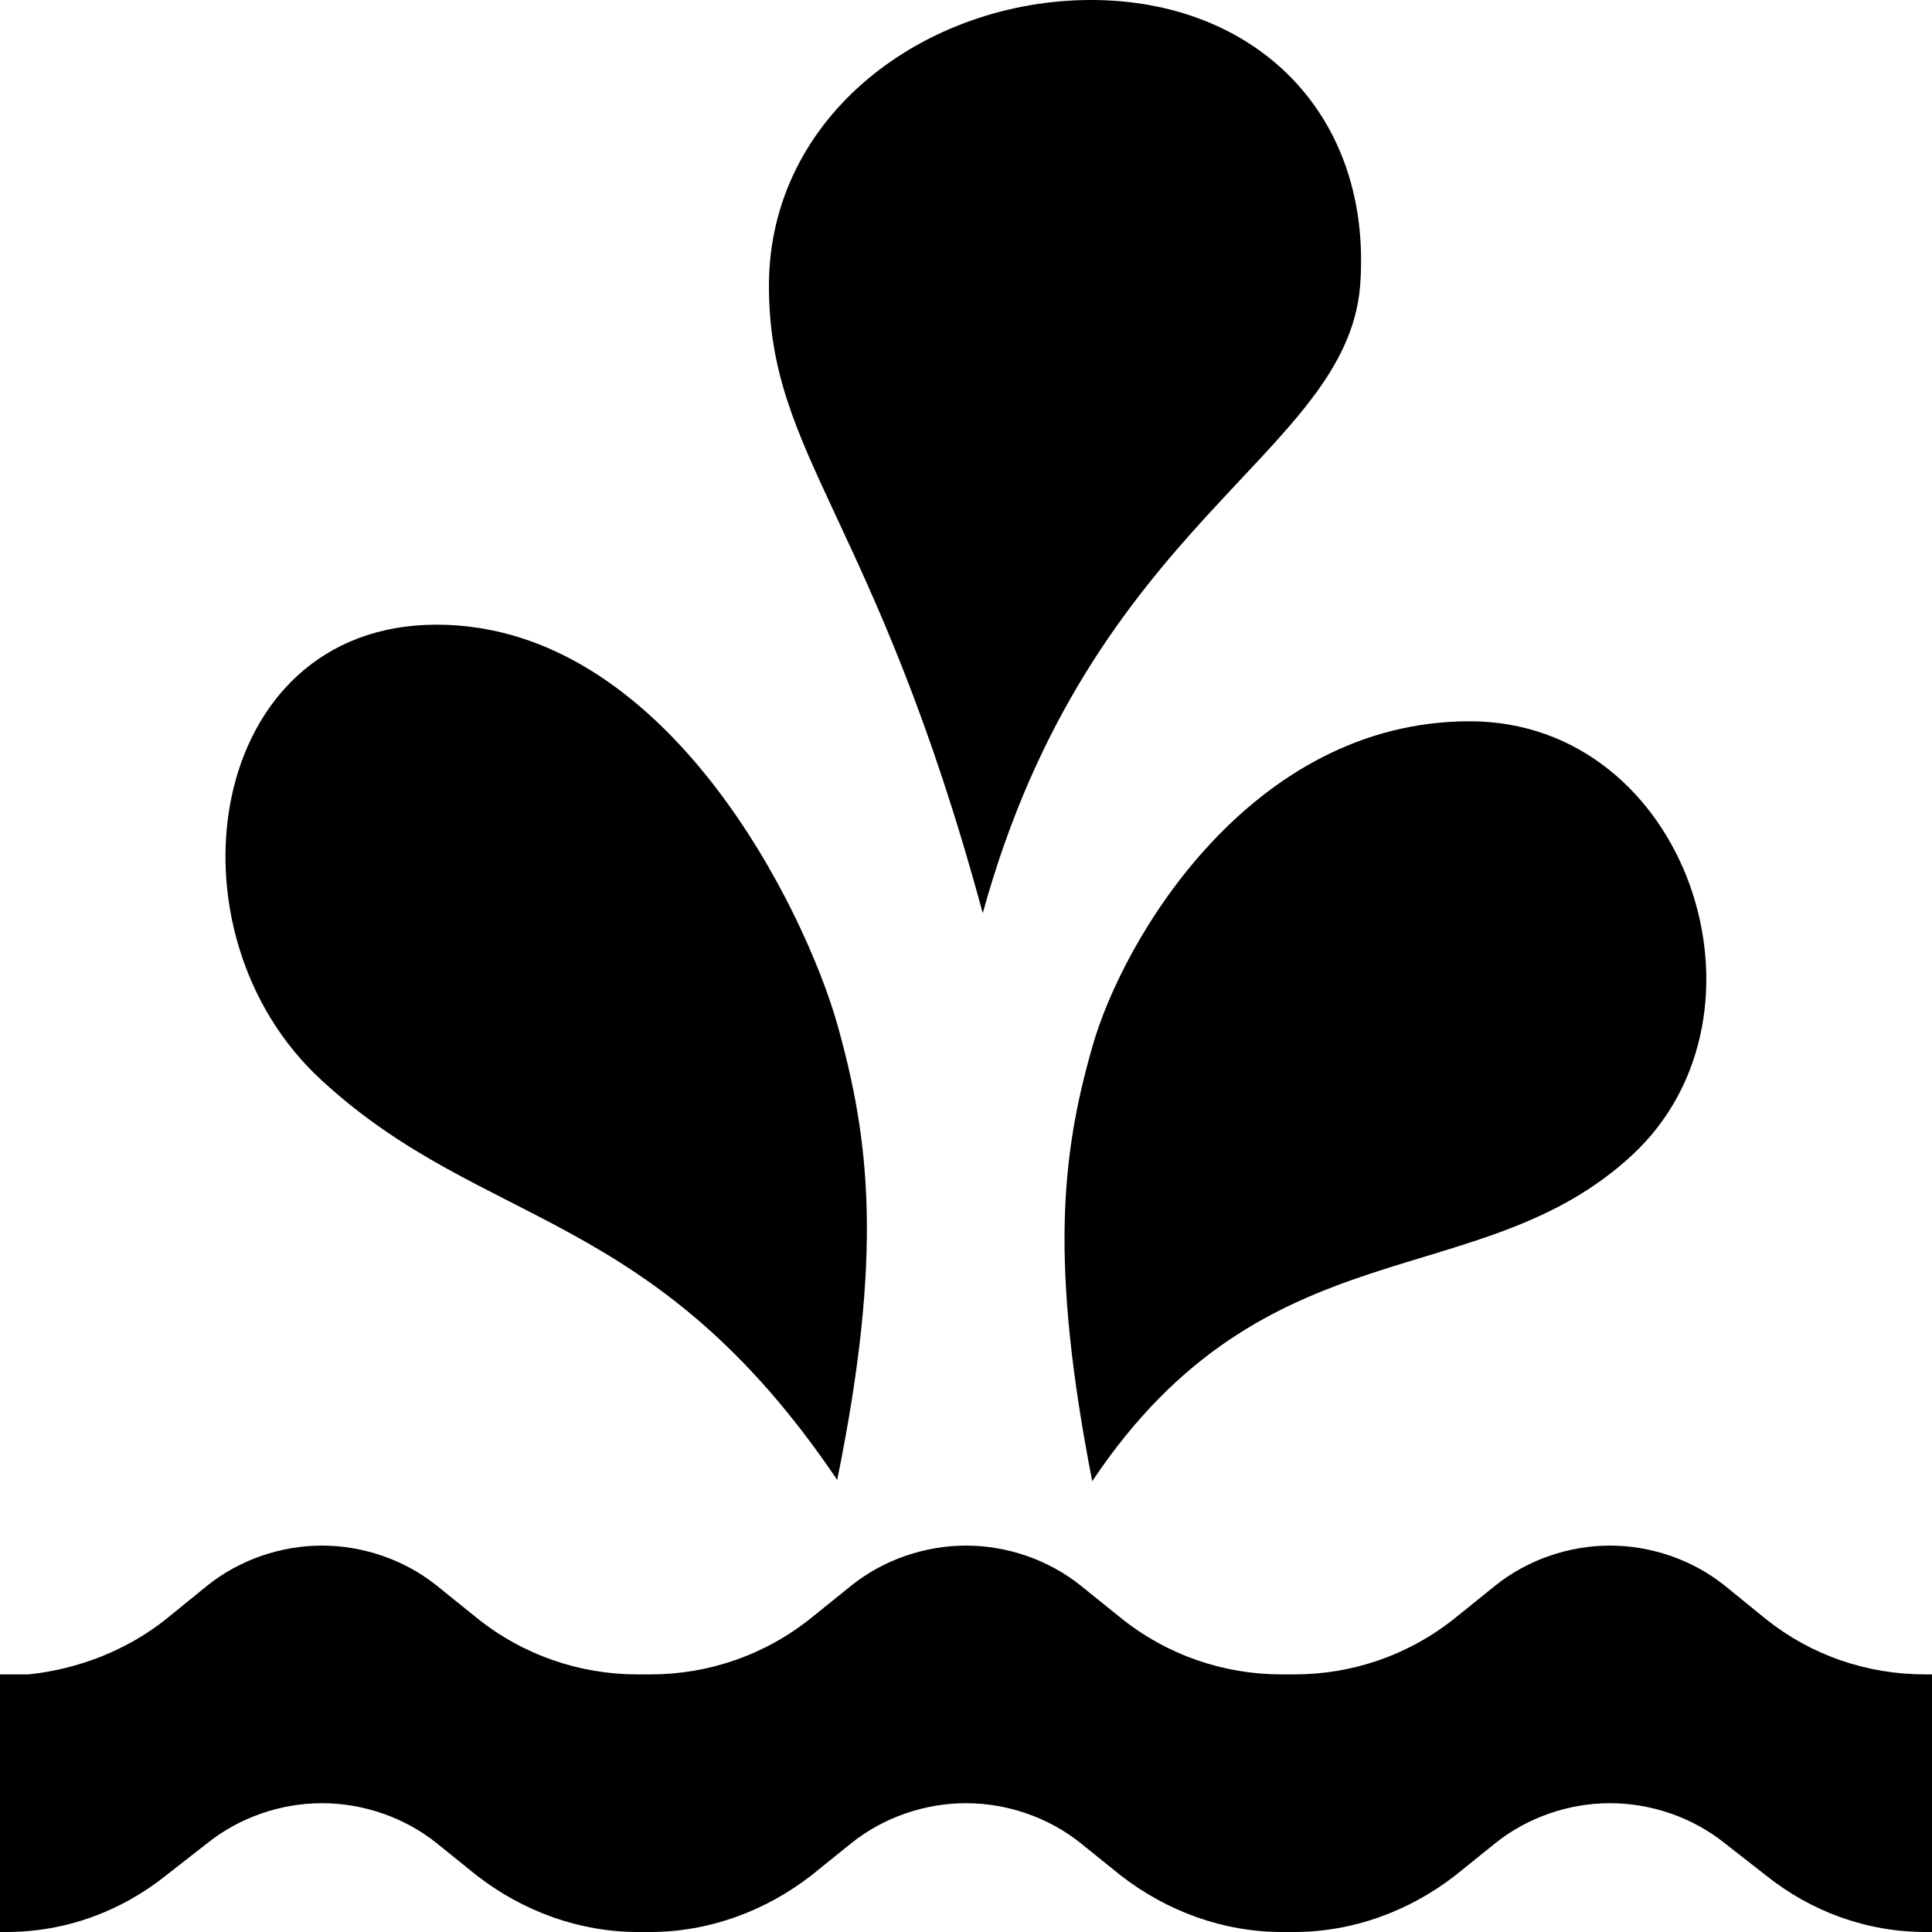
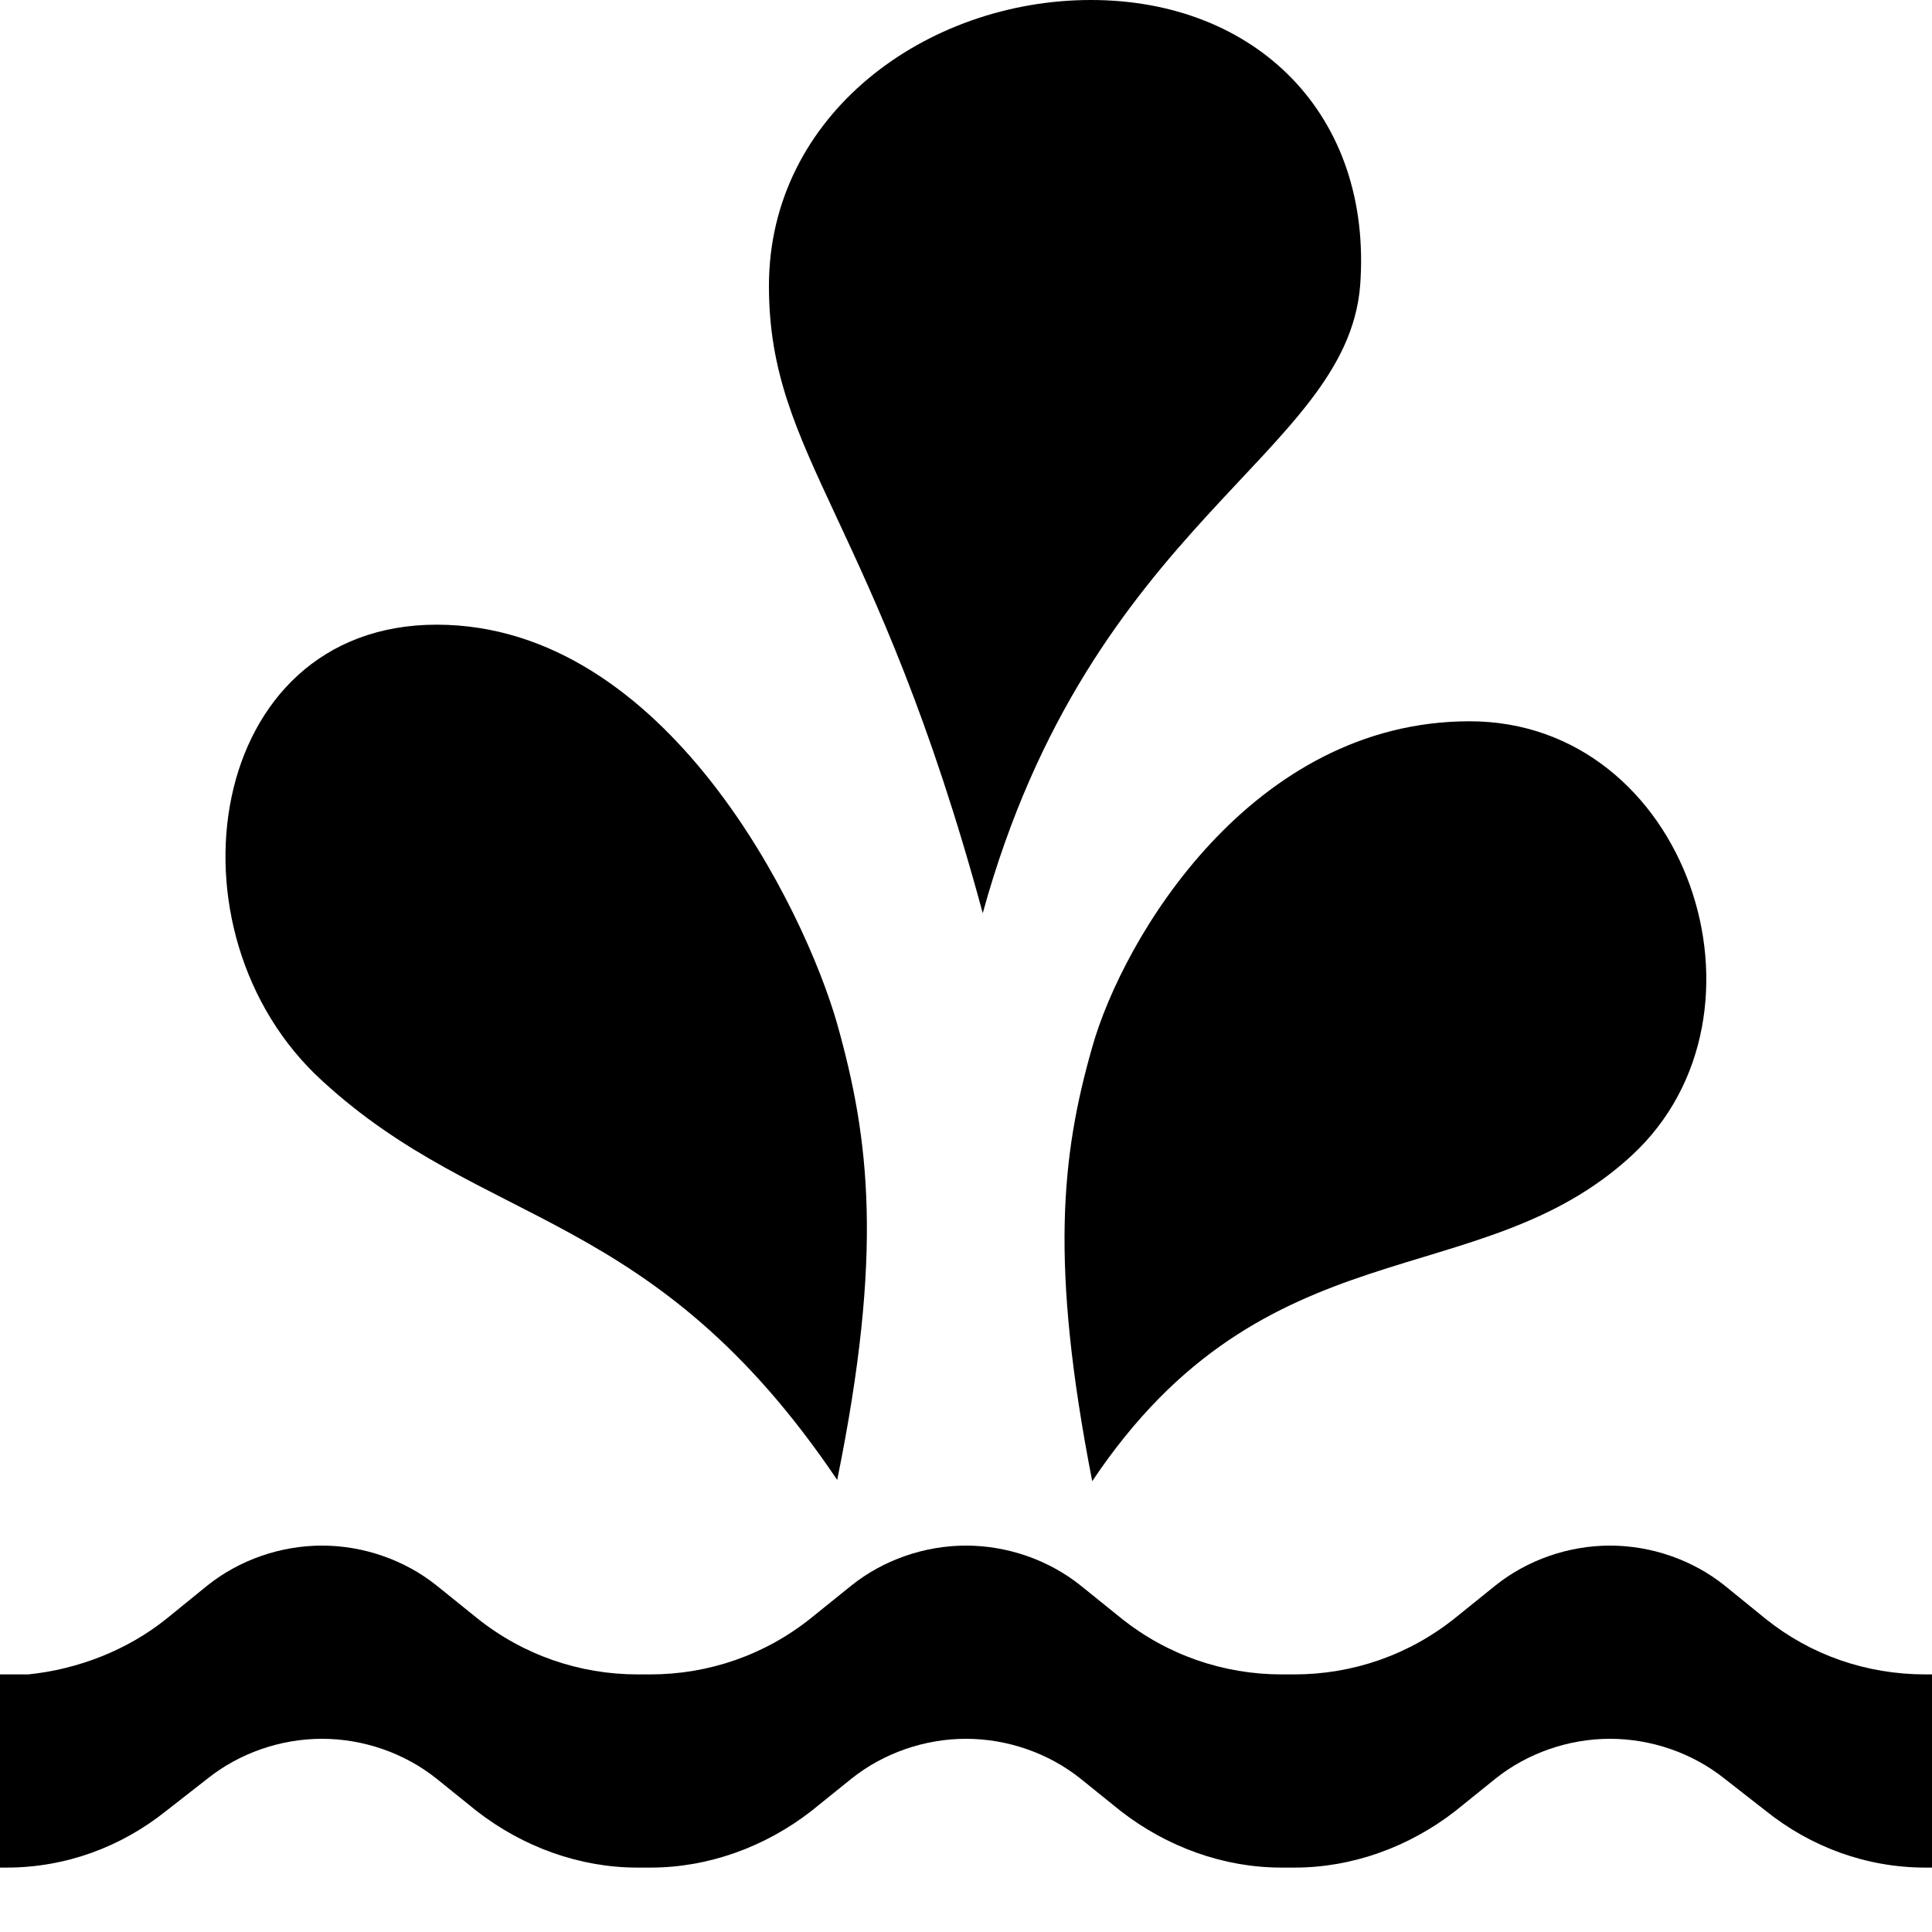
<svg xmlns="http://www.w3.org/2000/svg" viewBox="0 0 15 15">
-   <path d="M11.41 5.6C13.1 5.6 13.86 7.87 12.67 8.97C11.48 10.07 9.83 9.48 8.48 11.5C8.15 9.81 8.24 8.97 8.48 8.13C8.72 7.28 9.72 5.6 11.41 5.6ZM3.39 4.85C5.18 4.85 6.25 7.07 6.5 7.95C6.75 8.84 6.86 9.72 6.5 11.49C5.07 9.37 3.76 9.55 2.5 8.39C1.24 7.24 1.59 4.85 3.39 4.85ZM8.47 0C9.75 0 10.66 0.89 10.56 2.22C10.45 3.54 8.47 4.04 7.63 7.09C6.8 4.02 5.97 3.55 5.97 2.22C5.97 0.89 7.19 0 8.47 0ZM6.3 14.56L6.61 14.31C6.86 14.11 7.18 14 7.5 14C7.82 14 8.14 14.11 8.39 14.31L8.7 14.56C9.06 14.84 9.5 15 9.95 15L10.05 15C10.5 15 10.94 14.84 11.3 14.56L11.61 14.31C11.86 14.11 12.18 14 12.5 14C12.82 14 13.14 14.11 13.39 14.31L13.71 14.56C14.06 14.84 14.49 15 14.95 15L15 15L15 13L14.95 13C14.49 13 14.06 12.85 13.71 12.57L13.39 12.31C13.14 12.11 12.82 12 12.5 12C12.18 12 11.86 12.11 11.61 12.31L11.3 12.56C10.94 12.85 10.5 13 10.05 13L9.95 13C9.5 13 9.06 12.85 8.7 12.56L8.39 12.31C8.14 12.11 7.82 12 7.5 12C7.18 12 6.86 12.11 6.61 12.31L6.3 12.56C5.94 12.85 5.5 13 5.05 13L4.95 13C4.5 13 4.06 12.85 3.7 12.56L3.39 12.31C3.14 12.11 2.82 12 2.5 12C2.18 12 1.86 12.11 1.61 12.31L1.29 12.57C0.99 12.81 0.61 12.96 0.22 13L0 13L0 15L0.05 15C0.51 15 0.94 14.84 1.29 14.56L1.61 14.31C1.86 14.11 2.18 14 2.5 14C2.82 14 3.14 14.11 3.39 14.31L3.7 14.56C4.06 14.84 4.5 15 4.95 15L5.05 15C5.5 15 5.94 14.84 6.3 14.56Z" />
+   <path d="M11.41 5.6C13.1 5.6 13.86 7.87 12.67 8.97C11.48 10.07 9.83 9.48 8.48 11.5C8.15 9.81 8.24 8.97 8.48 8.13C8.72 7.28 9.72 5.6 11.41 5.6ZM3.39 4.85C5.18 4.85 6.25 7.07 6.5 7.95C6.75 8.84 6.86 9.72 6.5 11.49C5.07 9.37 3.76 9.55 2.5 8.39C1.24 7.24 1.59 4.85 3.39 4.85ZM8.47 0C9.75 0 10.66 0.89 10.56 2.22C10.45 3.54 8.47 4.04 7.63 7.09C6.8 4.02 5.97 3.55 5.97 2.22C5.97 0.89 7.19 0 8.47 0ZM6.3 14.06L6.61 13.81C6.86 13.61 7.18 13.5 7.5 13.5C7.82 13.5 8.14 13.61 8.39 13.81L8.7 14.06C9.06 14.34 9.5 14.5 9.95 14.5L10.05 14.5C10.5 14.5 10.94 14.34 11.3 14.06L11.61 13.81C11.86 13.61 12.18 13.5 12.5 13.5C12.82 13.5 13.14 13.61 13.39 13.81L13.71 14.06C14.06 14.34 14.49 14.5 14.95 14.5L15 14.5L15 13L14.95 13C14.49 13 14.06 12.85 13.71 12.57L13.39 12.31C13.14 12.11 12.82 12 12.5 12C12.18 12 11.86 12.11 11.61 12.31L11.3 12.56C10.94 12.85 10.5 13 10.05 13L9.95 13C9.5 13 9.06 12.85 8.7 12.56L8.39 12.31C8.14 12.11 7.82 12 7.5 12C7.18 12 6.86 12.11 6.61 12.31L6.3 12.56C5.94 12.85 5.5 13 5.05 13L4.95 13C4.5 13 4.06 12.85 3.7 12.56L3.39 12.31C3.14 12.11 2.82 12 2.5 12C2.18 12 1.86 12.11 1.61 12.31L1.29 12.57C0.99 12.81 0.61 12.96 0.22 13L0 13L0 14.5L0.05 14.5C0.51 14.5 0.94 14.34 1.29 14.06L1.61 13.81C1.86 13.61 2.18 13.5 2.5 13.5C2.82 13.5 3.14 13.61 3.39 13.81L3.7 14.06C4.06 14.34 4.5 14.5 4.95 14.5L5.05 14.5C5.5 14.5 5.94 14.34 6.3 14.06Z" />
</svg>
